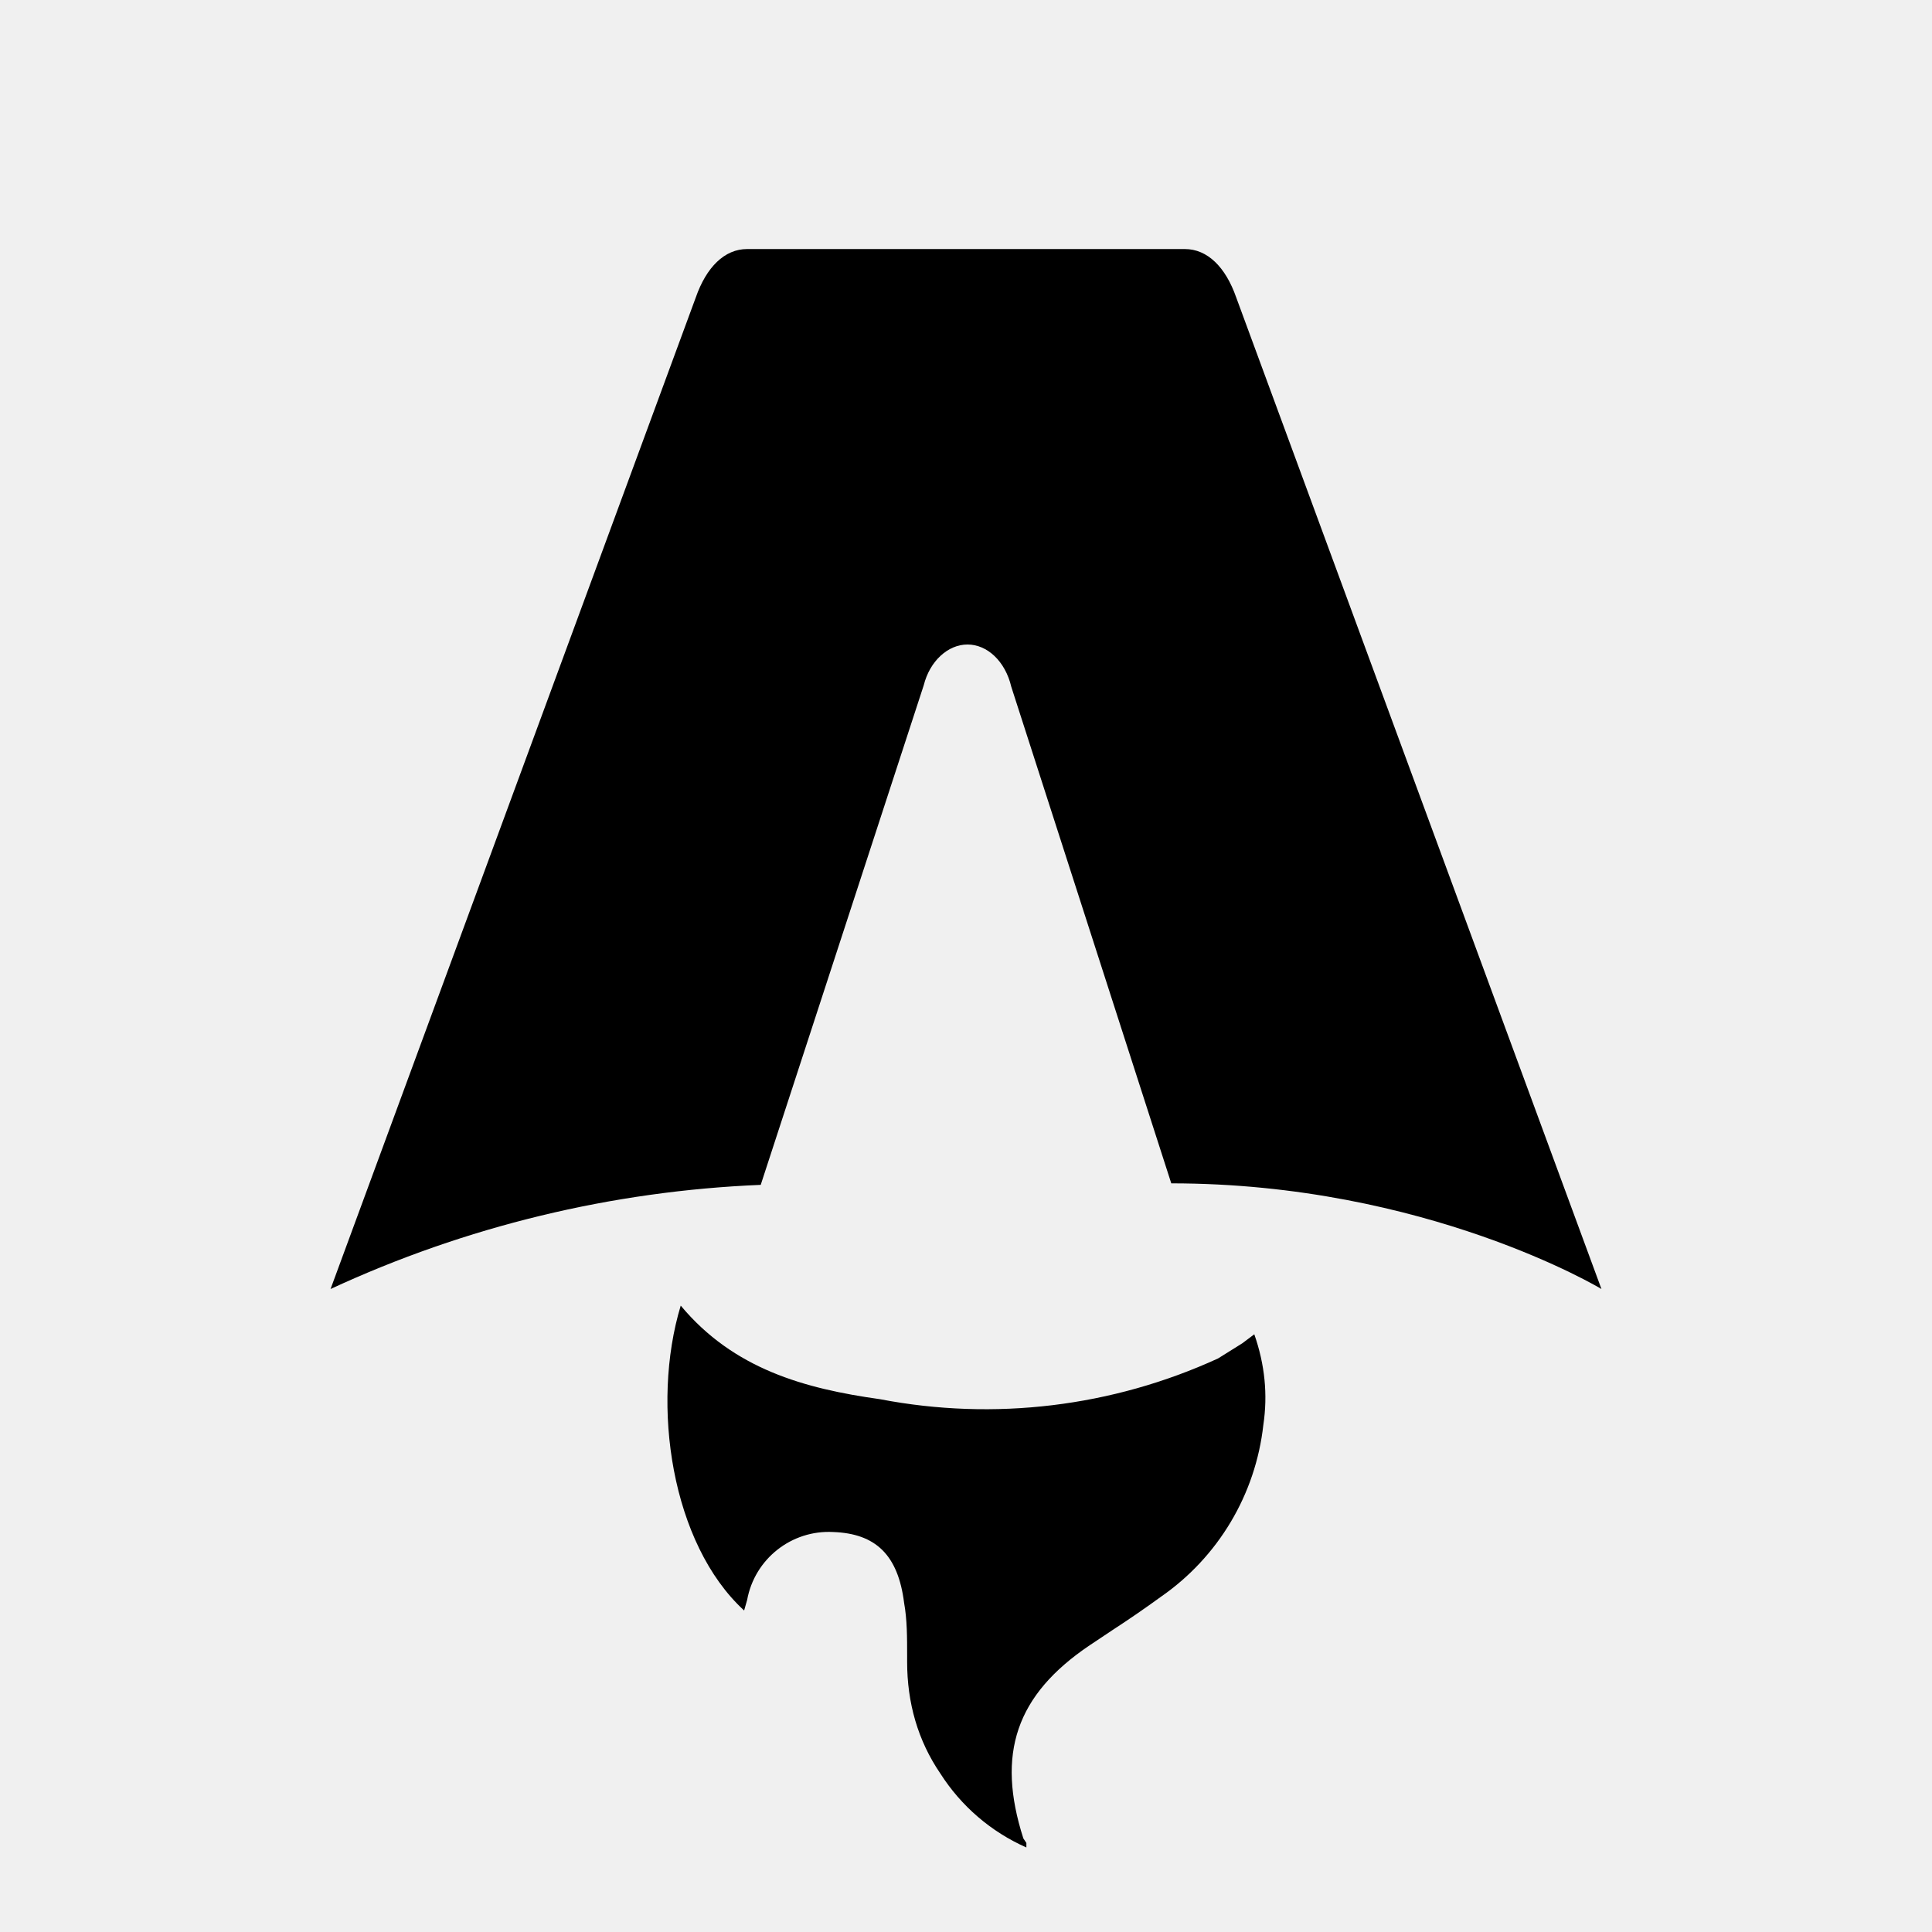
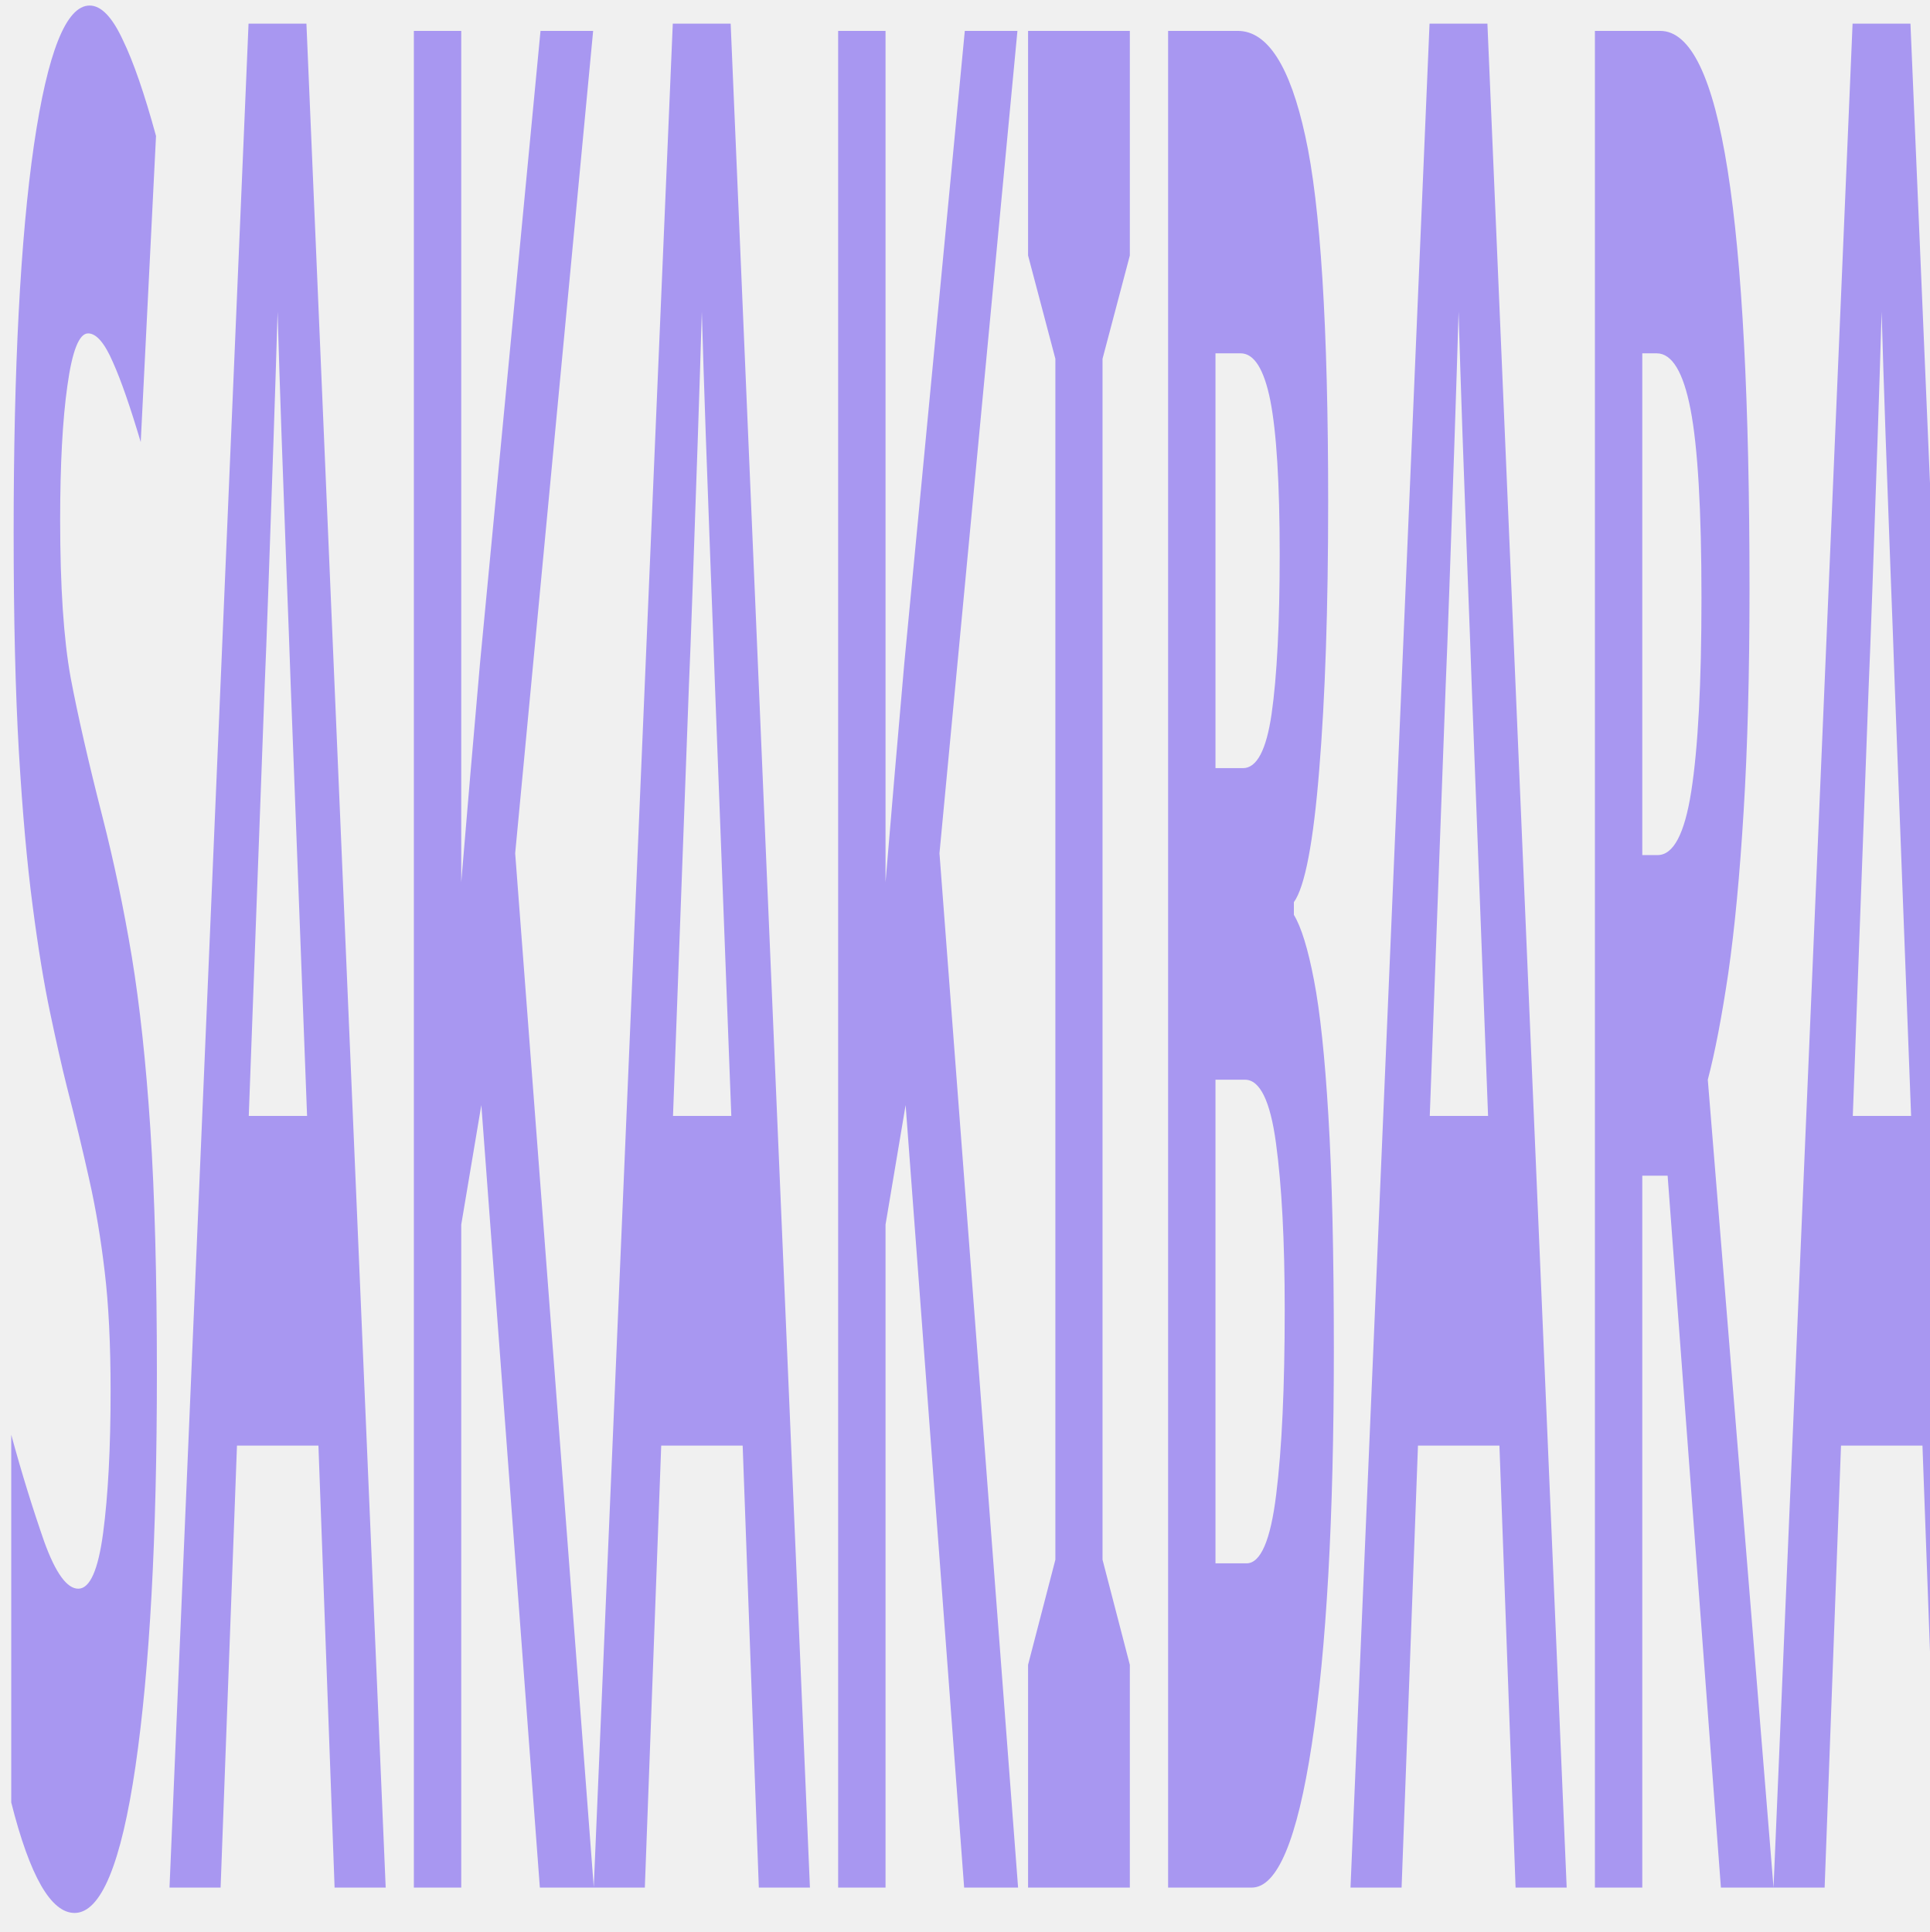
- <svg xmlns="http://www.w3.org/2000/svg" fill="none" viewBox="0 0 128 128">
-   <path d="M50.4 78.5a75.1 75.1 0 0 0-28.5 6.9l24.2-65.7c.7-2 1.9-3.2 3.4-3.2h29c1.5 0 2.7 1.2 3.4 3.2l24.2 65.7s-11.6-7-28.5-7L67 45.5c-.4-1.7-1.6-2.8-2.9-2.8-1.3 0-2.5 1.1-2.9 2.7L50.4 78.5Zm-1.1 28.2Zm-4.2-20.2c-2 6.6-.6 15.8 4.2 20.2a17.5 17.5 0 0 1 .2-.7 5.5 5.5 0 0 1 5.7-4.5c2.8.1 4.3 1.5 4.7 4.7.2 1.1.2 2.3.2 3.5v.4c0 2.7.7 5.2 2.2 7.4a13 13 0 0 0 5.7 4.9v-.3l-.2-.3c-1.8-5.6-.5-9.5 4.4-12.8l1.5-1a73 73 0 0 0 3.2-2.2 16 16 0 0 0 6.8-11.4c.3-2 .1-4-.6-6l-.8.6-1.6 1a37 37 0 0 1-22.4 2.7c-5-.7-9.7-2-13.2-6.2Z" />
-   <style>
-         path { fill: #000; }
-         @media (prefers-color-scheme: dark) {
-             path { fill: #FFF; }
-         }
-     </style>
+ <svg xmlns="http://www.w3.org/2000/svg" width="47.935" height="48.002" viewBox="0 0 47.935 48.002" version="1.1" id="svg1">
+   <defs id="defs1" />
+   <g id="layer2" style="display:inline" transform="translate(-0.07881889,0.0137073)">
+     <text xml:space="preserve" style="font-style:normal;font-variant:normal;font-weight:600;font-stretch:normal;font-size:22.422px;font-family:'FiraCode Nerd Font Mono';-inkscape-font-specification:'FiraCode Nerd Font Mono, Semi-Bold';font-variant-ligatures:normal;font-variant-caps:normal;font-variant-numeric:normal;font-variant-east-asian:normal;text-align:start;writing-mode:lr-tb;direction:ltr;text-anchor:start;opacity:1;fill:#a897f1;fill-opacity:1;fill-rule:nonzero;stroke:#000000;stroke-width:0.21;stroke-dasharray:none;stroke-opacity:0" x="-2.220446e-15" y="16.279" id="text3" transform="scale(0.3471774,2.880372)">
+       <tspan id="tspan3" x="-2.220446e-15" y="16.279" style="font-style:normal;font-variant:normal;font-weight:600;font-stretch:normal;font-size:22.422px;font-family:'FiraCode Nerd Font Mono';-inkscape-font-specification:'FiraCode Nerd Font Mono, Semi-Bold';font-variant-ligatures:normal;font-variant-caps:normal;font-variant-numeric:normal;font-variant-east-asian:normal;fill:#a897f1;fill-opacity:1;fill-rule:nonzero;stroke:#000000;stroke-width:0.21;stroke-dasharray:none;stroke-opacity:0">SAKAKIBARA</tspan>
+     </text>
+   </g>
</svg>
